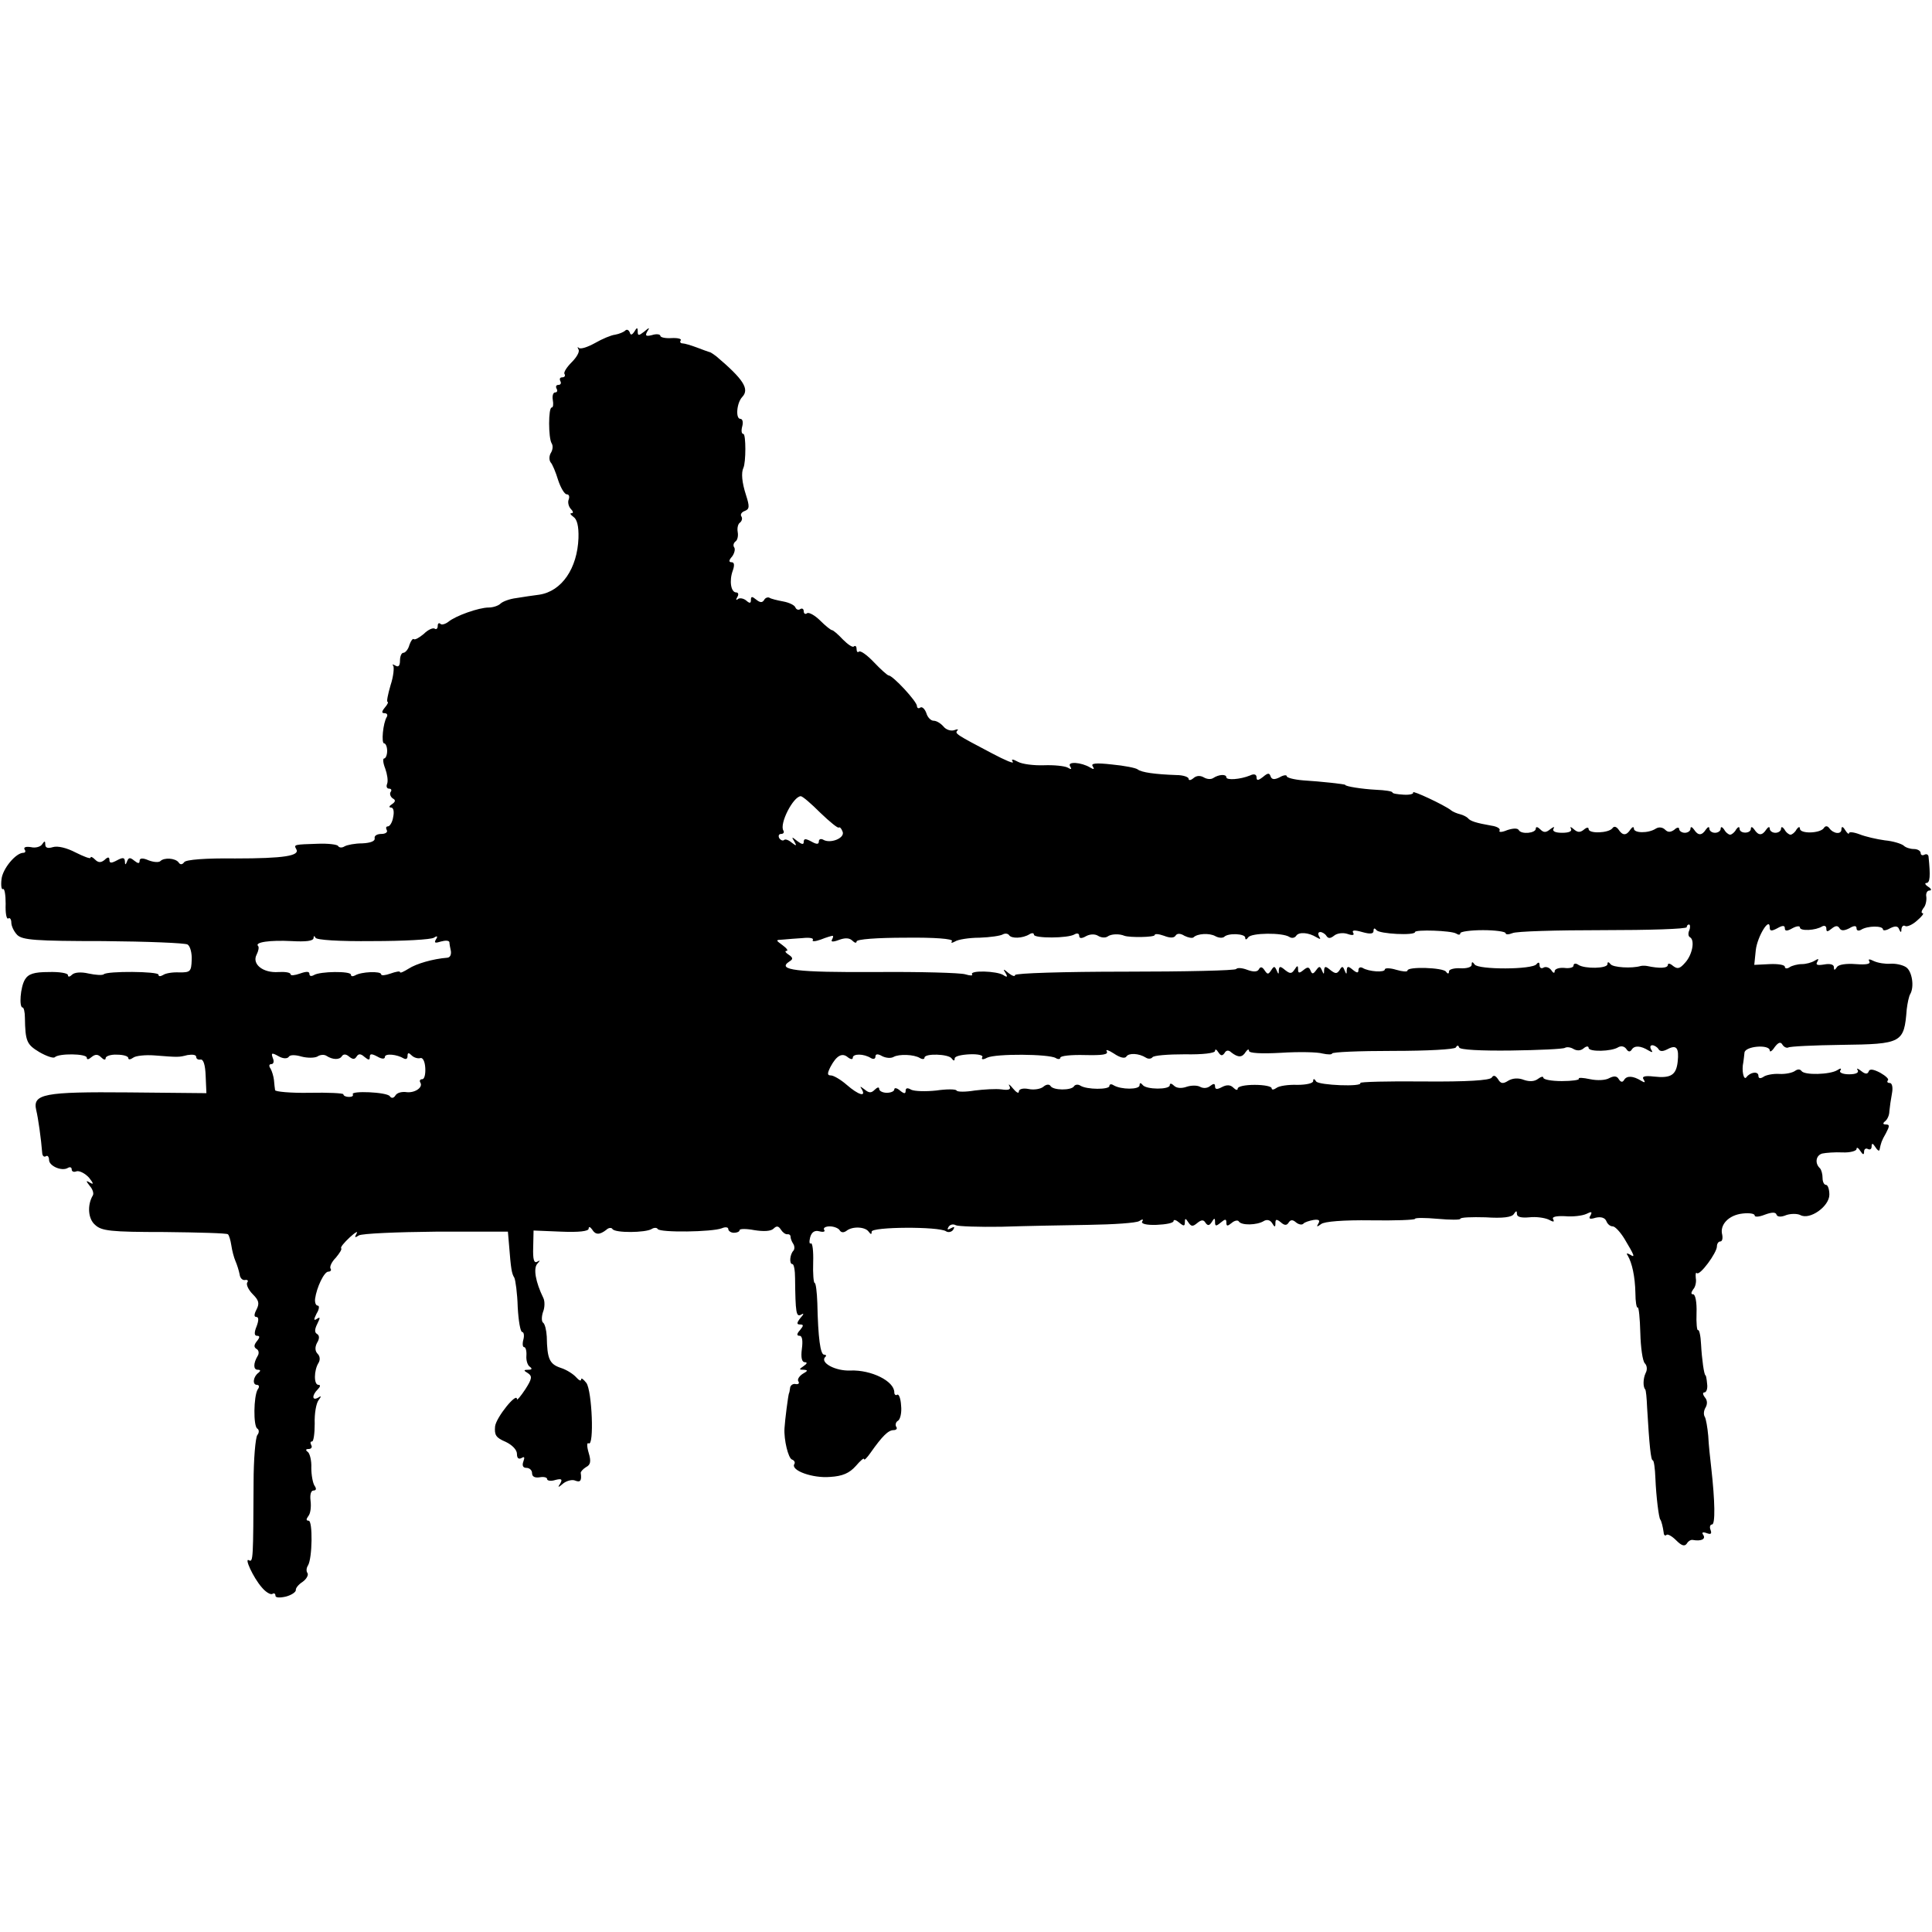
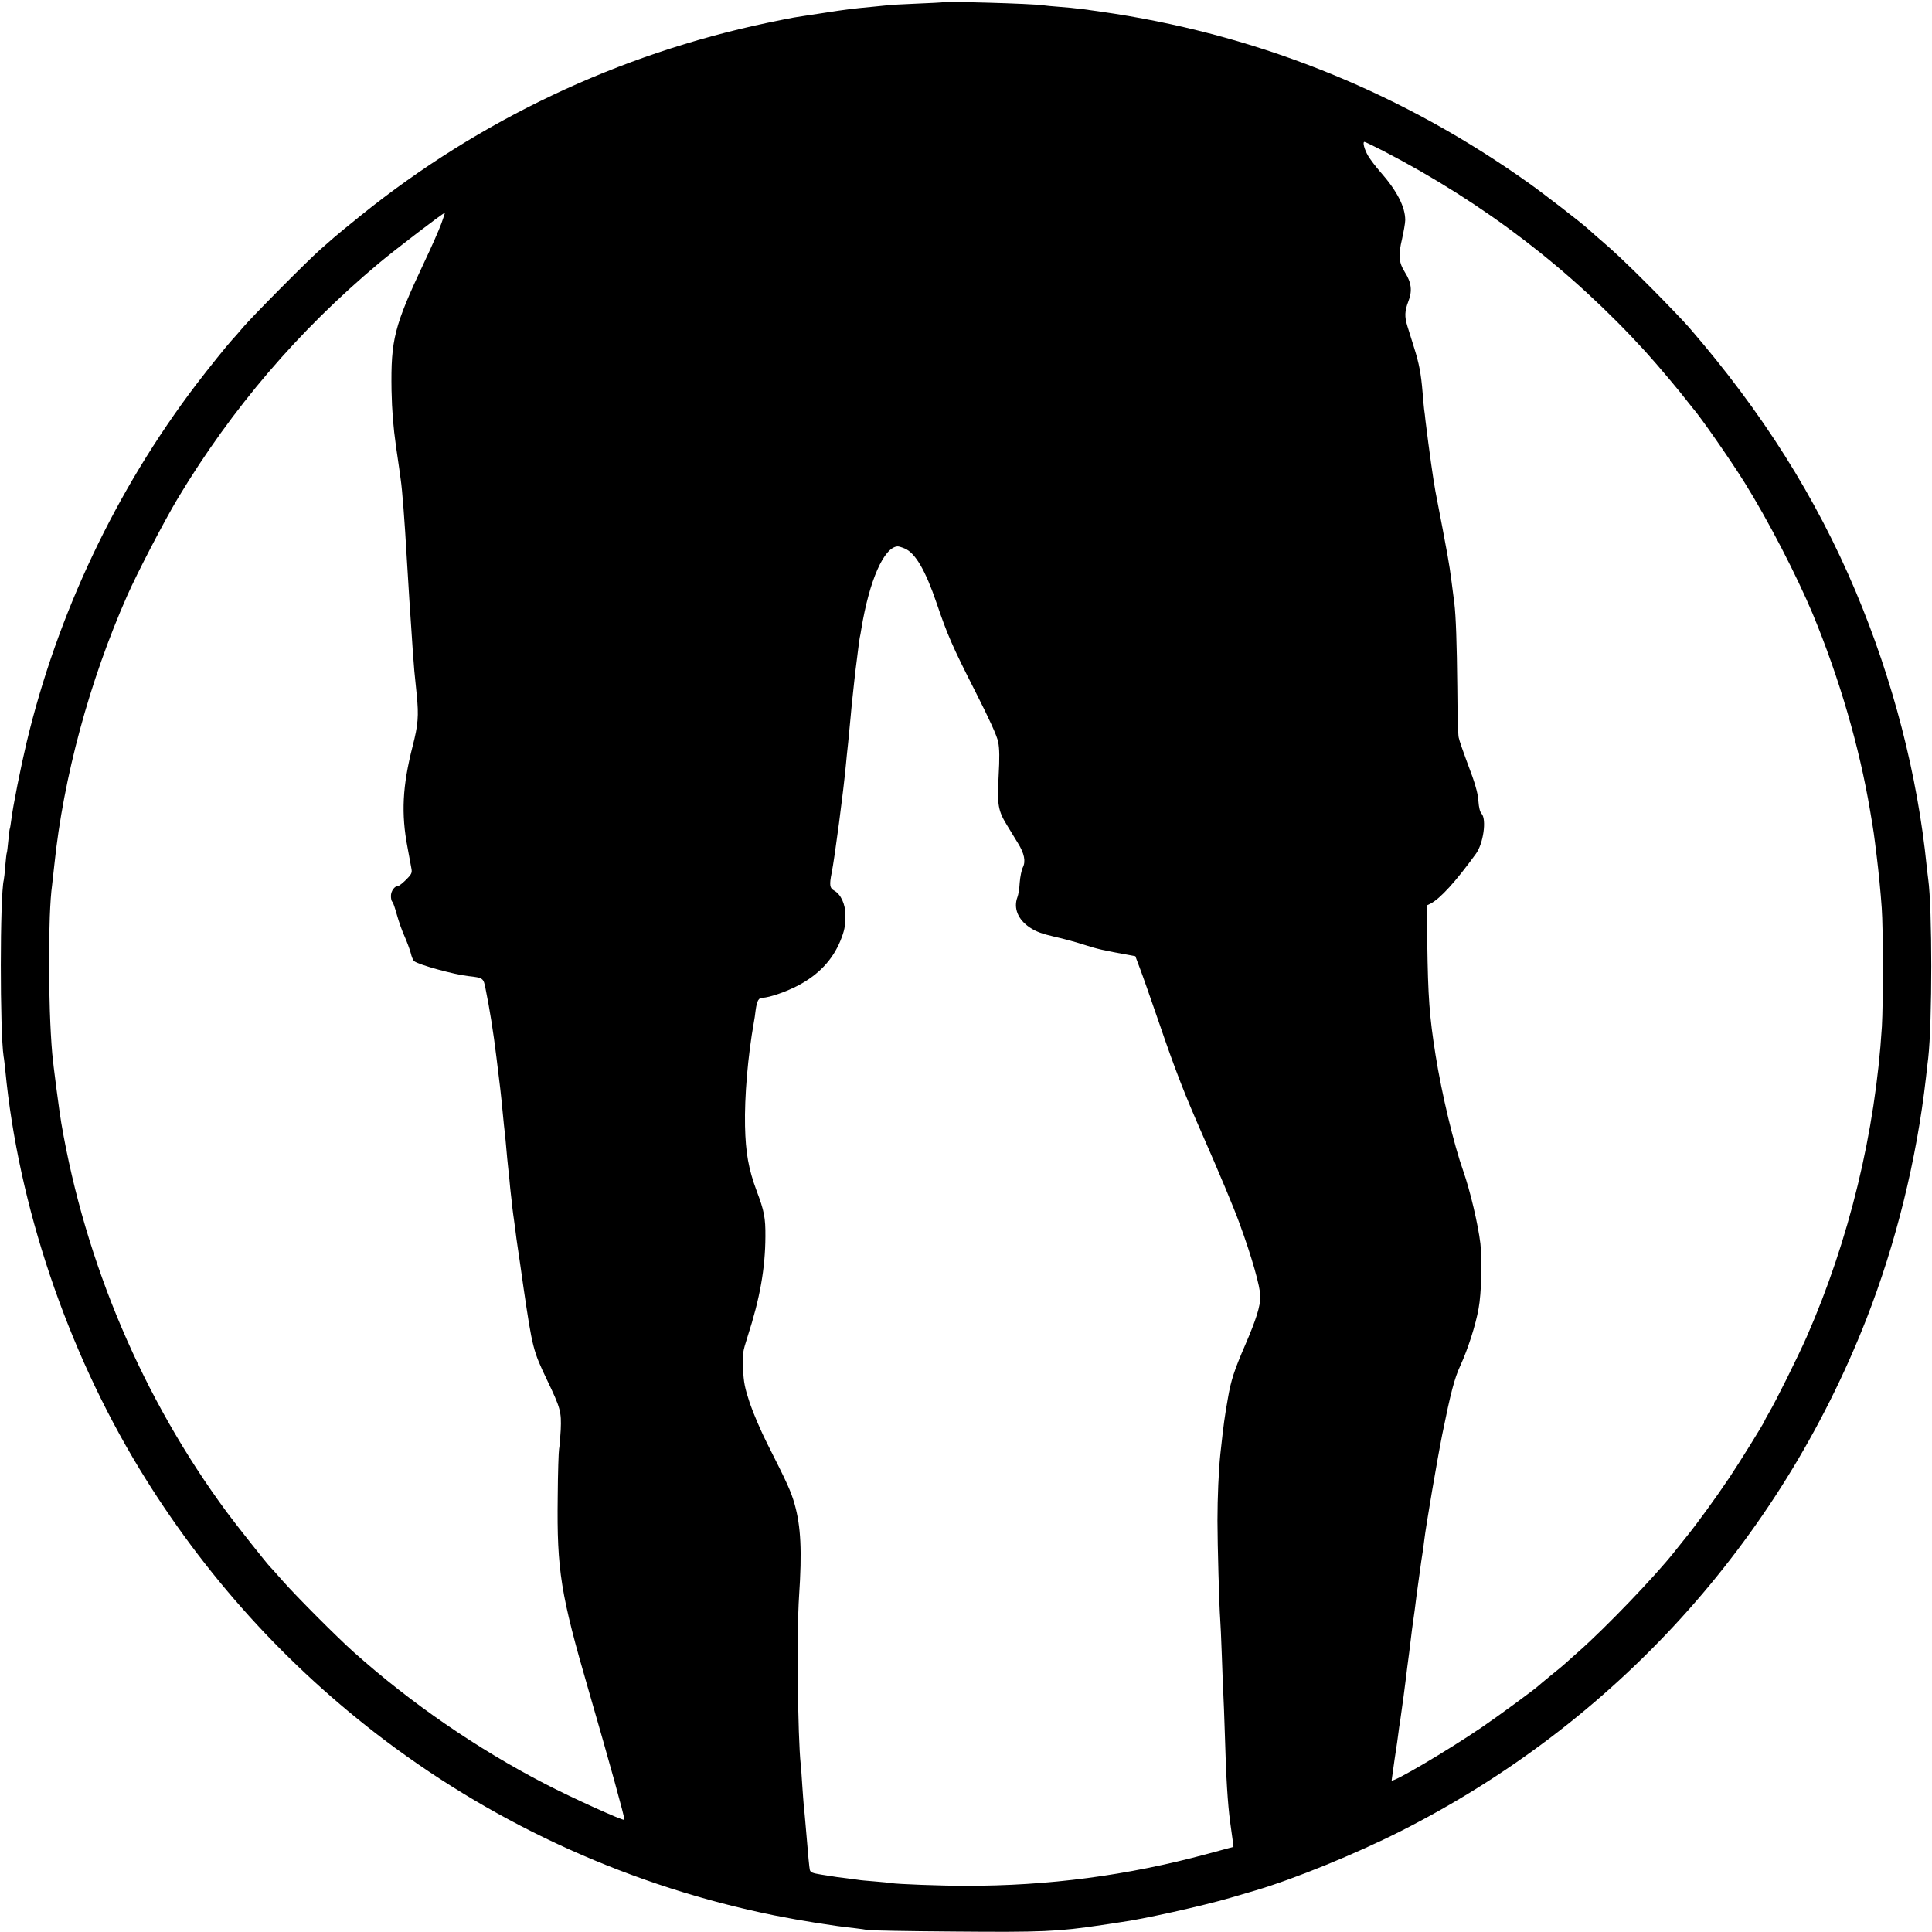
- <svg xmlns="http://www.w3.org/2000/svg" version="1.0" width="512pt" height="512pt" viewBox="0 0 512 512" preserveAspectRatio="xMidYMid meet">
-   <g transform="translate(0,512) scale(0.1,-0.1)" fill="#000000" stroke="none">
-     <path d="M1657 4244 c-4 -4 -16 -9 -27 -11 -10 -1 -34 -11 -53 -22 -20 -11 -38 -17 -43 -13 -4 4 -4 2 -1 -4 4 -6 -5 -21 -18 -34 -13 -13 -22 -27 -19 -31 3 -5 0 -9 -6 -9 -6 0 -8 -4 -5 -10 3 -5 1 -10 -5 -10 -6 0 -8 -4 -5 -10 3 -5 2 -10 -4 -10 -5 0 -8 -9 -6 -20 2 -11 1 -20 -3 -20 -9 0 -9 -81 0 -95 4 -6 3 -17 -2 -25 -5 -8 -5 -19 -1 -25 5 -5 14 -27 20 -47 7 -21 17 -38 23 -38 6 0 8 -6 5 -14 -3 -7 0 -19 6 -25 6 -6 7 -11 2 -11 -6 0 -3 -4 5 -10 9 -6 14 -24 13 -56 -3 -80 -44 -141 -104 -150 -16 -2 -43 -6 -61 -9 -17 -2 -36 -9 -42 -15 -5 -5 -19 -10 -31 -10 -26 0 -88 -22 -107 -38 -8 -6 -18 -9 -21 -5 -4 3 -7 1 -7 -6 0 -7 -4 -10 -8 -7 -5 3 -18 -3 -29 -14 -12 -10 -23 -16 -26 -14 -3 3 -8 -4 -12 -15 -3 -12 -11 -21 -16 -21 -5 0 -9 -9 -9 -21 0 -13 -4 -18 -12 -13 -7 4 -10 4 -6 0 3 -4 1 -28 -7 -52 -7 -24 -11 -44 -8 -44 3 0 0 -7 -7 -15 -9 -11 -9 -15 -1 -15 7 0 9 -5 6 -10 -10 -16 -15 -70 -7 -70 4 0 8 -9 8 -20 0 -11 -4 -20 -8 -20 -4 0 -3 -12 3 -27 5 -14 8 -32 5 -40 -3 -7 -1 -13 5 -13 6 0 8 -4 4 -9 -3 -5 0 -13 6 -17 8 -4 7 -9 -2 -15 -8 -5 -9 -9 -3 -9 7 0 9 -11 6 -25 -2 -14 -9 -25 -14 -25 -5 0 -6 -4 -3 -10 3 -5 -3 -10 -14 -10 -12 0 -20 -5 -18 -12 1 -7 -11 -12 -33 -13 -19 0 -40 -4 -47 -8 -6 -4 -14 -4 -17 1 -2 4 -26 7 -53 6 -63 -2 -65 -2 -58 -14 11 -18 -32 -25 -162 -25 -77 1 -131 -3 -135 -10 -5 -7 -11 -7 -15 0 -9 11 -38 13 -48 3 -4 -4 -18 -3 -31 2 -16 7 -24 6 -24 -1 0 -8 -4 -8 -14 0 -11 9 -15 9 -19 -1 -4 -11 -6 -11 -6 0 -1 10 -6 10 -21 2 -15 -8 -20 -8 -20 1 0 8 -4 9 -13 0 -10 -8 -17 -7 -25 1 -7 7 -12 9 -12 5 0 -4 -18 3 -40 14 -23 12 -47 18 -60 14 -13 -4 -20 -2 -20 7 0 10 -2 10 -8 1 -4 -7 -18 -11 -30 -8 -13 2 -20 0 -17 -6 4 -5 2 -9 -3 -9 -20 0 -55 -42 -58 -70 -2 -17 0 -29 4 -26 4 2 7 -15 7 -39 -1 -24 2 -42 7 -39 4 3 8 -2 8 -11 0 -9 7 -24 16 -33 14 -13 47 -16 228 -16 116 -1 216 -5 223 -9 7 -4 12 -23 11 -41 -1 -31 -4 -33 -32 -33 -18 1 -37 -2 -44 -7 -7 -4 -12 -4 -12 1 0 9 -137 10 -145 1 -4 -3 -21 -2 -40 2 -21 5 -38 3 -44 -3 -6 -6 -11 -7 -11 -1 0 5 -23 9 -51 8 -39 0 -54 -5 -63 -20 -12 -20 -16 -74 -6 -74 3 0 6 -12 6 -27 1 -63 5 -71 38 -91 19 -11 37 -17 41 -14 10 11 85 10 85 -1 0 -6 5 -5 13 2 10 8 17 7 25 -1 7 -7 12 -8 12 -2 0 5 14 10 30 9 17 0 30 -4 30 -9 0 -5 6 -4 13 1 6 5 32 8 57 6 64 -5 63 -5 87 1 13 2 23 1 23 -5 0 -5 5 -8 11 -7 8 2 13 -14 14 -43 l2 -46 -206 2 c-225 2 -255 -4 -245 -47 5 -20 13 -76 16 -115 1 -7 5 -10 10 -7 4 3 8 -2 8 -10 0 -16 34 -31 50 -21 5 3 10 2 10 -4 0 -6 6 -8 13 -5 7 2 22 -5 33 -17 11 -14 13 -19 4 -14 -13 8 -13 6 -2 -8 8 -9 11 -20 8 -25 -15 -25 -13 -62 6 -78 17 -16 40 -19 184 -19 90 -1 166 -3 168 -6 3 -2 7 -16 9 -29 2 -14 7 -33 11 -42 4 -9 9 -25 11 -35 1 -10 8 -17 15 -15 6 1 9 -2 5 -7 -3 -6 4 -20 15 -31 16 -16 18 -24 10 -40 -7 -13 -7 -20 -1 -20 7 0 7 -9 1 -25 -7 -17 -6 -25 1 -25 8 0 8 -4 0 -14 -8 -10 -9 -16 -1 -21 6 -3 7 -12 3 -18 -12 -20 -12 -37 0 -37 8 0 8 -3 2 -8 -14 -10 -17 -32 -4 -32 6 0 7 -6 2 -12 -11 -18 -12 -98 -1 -104 5 -3 5 -11 0 -17 -5 -7 -10 -64 -10 -127 -1 -199 -1 -211 -12 -205 -14 9 11 -46 34 -72 10 -12 23 -20 28 -17 4 3 8 1 8 -5 0 -5 11 -6 28 -2 15 4 26 12 26 17 -1 5 7 15 18 22 10 7 16 18 13 23 -4 5 -3 14 1 20 12 19 13 119 2 119 -7 0 -7 4 -1 12 6 7 8 25 6 41 -2 16 1 27 8 27 7 0 8 5 3 12 -5 7 -9 29 -9 48 1 19 -4 38 -9 42 -7 5 -6 8 2 8 7 0 10 5 7 10 -3 6 -3 10 2 10 4 0 7 21 7 47 -1 27 4 54 10 62 8 11 8 13 -1 7 -16 -9 -17 6 -1 22 7 7 8 12 2 12 -13 0 -12 39 0 58 5 8 4 18 -2 24 -7 7 -8 17 -2 29 7 11 7 20 0 24 -7 4 -6 13 1 27 8 16 8 19 -1 13 -9 -6 -9 -2 -1 14 7 11 8 21 3 21 -5 0 -8 8 -7 18 4 30 24 72 35 72 6 0 9 4 6 8 -3 5 3 18 14 29 10 12 17 23 14 25 -2 3 8 15 23 29 14 13 23 18 18 10 -6 -11 -5 -12 6 -5 8 5 100 9 205 10 l190 0 3 -35 c5 -64 7 -76 14 -87 3 -6 8 -41 9 -78 2 -36 7 -66 12 -66 4 0 6 -9 3 -20 -3 -11 -2 -20 2 -20 4 0 7 -10 6 -23 -1 -12 3 -25 9 -29 7 -5 6 -8 -4 -8 -13 0 -13 -2 -1 -9 12 -8 11 -15 -7 -43 -12 -18 -22 -30 -22 -26 0 20 -55 -48 -58 -72 -2 -23 2 -30 28 -41 17 -8 30 -21 30 -32 0 -11 4 -15 12 -11 8 5 9 2 5 -9 -4 -11 -1 -17 8 -17 8 0 15 -6 15 -14 0 -9 7 -13 20 -11 11 2 20 0 20 -5 0 -4 10 -6 22 -2 16 4 19 2 13 -9 -8 -12 -6 -12 8 0 9 7 24 11 32 7 13 -5 17 0 14 21 0 3 6 10 14 15 12 6 14 15 7 38 -5 17 -5 28 0 25 15 -9 9 139 -6 160 -8 10 -14 15 -14 9 0 -5 -6 -2 -13 6 -7 8 -25 20 -41 25 -30 10 -36 24 -37 83 -1 17 -5 34 -10 37 -4 3 -4 16 0 28 5 12 5 29 1 37 -21 43 -27 79 -16 91 8 9 8 10 -1 5 -8 -4 -11 7 -10 38 l1 45 73 -3 c47 -2 73 1 73 8 0 6 4 5 9 -2 9 -15 20 -15 38 -1 6 6 14 6 16 2 7 -11 88 -10 104 0 6 4 14 4 16 0 6 -10 145 -8 170 2 9 4 17 3 17 -2 0 -5 7 -10 15 -10 8 0 15 3 15 7 0 4 18 4 39 0 25 -4 44 -3 51 4 8 8 13 7 19 -2 5 -8 12 -13 17 -13 5 1 9 -2 9 -6 0 -5 3 -13 7 -19 4 -6 4 -14 1 -18 -10 -10 -12 -36 -3 -36 4 0 7 -17 7 -37 1 -93 3 -104 16 -97 8 5 8 2 -2 -9 -10 -13 -10 -17 -1 -17 10 0 10 -3 0 -15 -9 -10 -9 -15 -1 -15 7 0 9 -13 6 -35 -3 -23 0 -35 8 -35 7 0 6 -4 -3 -10 -13 -9 -13 -10 0 -10 12 -1 11 -3 -3 -11 -9 -6 -15 -15 -11 -20 3 -5 0 -8 -7 -7 -7 2 -14 -3 -15 -9 -1 -7 -2 -14 -3 -15 -2 -3 -11 -73 -12 -93 -2 -30 10 -80 20 -83 6 -2 9 -8 6 -12 -10 -17 49 -38 95 -34 33 2 51 10 68 29 12 14 22 23 22 18 0 -4 8 4 17 17 31 44 47 60 61 60 7 0 11 4 7 9 -3 5 -1 13 5 16 6 4 10 22 8 40 -1 19 -6 31 -10 29 -4 -3 -8 0 -8 6 0 30 -61 60 -116 58 -40 -2 -82 21 -67 36 4 3 2 6 -3 6 -10 0 -16 44 -18 137 -1 29 -4 53 -7 53 -3 0 -5 25 -4 55 1 30 -2 52 -6 50 -4 -3 -5 4 -2 16 4 14 12 19 24 16 11 -3 17 -1 13 4 -3 5 4 9 15 9 11 0 23 -5 26 -10 4 -7 11 -7 18 -2 16 13 50 11 59 -2 6 -8 8 -8 8 0 0 13 178 14 197 1 6 -4 15 -2 19 4 5 8 3 9 -6 4 -9 -5 -11 -4 -6 4 4 6 12 8 19 4 6 -3 61 -5 121 -4 61 2 165 4 231 5 66 1 126 5 134 10 9 6 12 5 8 -1 -4 -6 11 -10 38 -9 25 1 45 5 45 10 0 5 7 3 15 -4 12 -10 15 -10 15 1 0 11 2 11 9 0 8 -12 12 -12 24 -2 11 9 17 9 22 0 6 -8 10 -7 16 2 7 12 9 12 9 0 0 -11 3 -11 15 -1 12 10 15 10 15 0 0 -10 3 -10 14 -1 8 7 17 8 19 4 7 -11 48 -10 66 1 8 5 17 3 22 -5 7 -12 9 -12 9 0 0 10 3 11 14 2 10 -9 16 -9 21 -1 5 8 11 8 19 1 7 -6 16 -8 20 -4 3 4 16 8 27 10 14 2 18 -1 13 -9 -6 -10 -4 -10 7 -2 8 7 60 11 132 10 64 -1 117 1 117 4 0 3 27 3 60 0 33 -3 60 -3 60 0 0 4 30 5 67 4 45 -3 70 0 75 9 6 9 8 9 8 0 0 -8 11 -11 33 -9 17 2 40 -1 51 -6 13 -7 16 -7 12 1 -4 6 7 9 31 8 21 -2 46 1 57 6 14 7 16 6 11 -4 -6 -9 -2 -11 14 -6 14 3 24 0 28 -9 3 -8 10 -14 17 -14 6 0 20 -15 31 -33 27 -45 29 -51 15 -42 -9 5 -11 4 -6 -3 11 -19 19 -54 20 -99 0 -22 3 -40 6 -38 3 2 6 -29 7 -67 1 -39 6 -75 12 -81 6 -6 7 -17 2 -26 -7 -15 -7 -37 -1 -43 2 -2 4 -23 5 -48 6 -102 10 -140 15 -140 3 0 6 -21 7 -48 2 -48 9 -105 13 -109 3 -4 7 -20 9 -35 0 -6 4 -9 7 -6 3 4 15 -3 26 -14 14 -14 22 -17 28 -9 4 7 11 11 16 10 22 -4 35 2 28 13 -5 7 -2 9 9 5 11 -4 14 -2 10 9 -3 7 -1 14 4 14 9 0 8 61 -2 150 -3 25 -7 63 -8 85 -2 22 -6 45 -9 50 -4 6 -3 17 2 25 5 9 5 19 -2 27 -6 8 -6 13 -1 13 5 0 9 10 7 23 -1 12 -3 22 -4 22 -4 0 -10 44 -12 82 -1 23 -5 40 -8 38 -3 -2 -5 19 -4 46 1 27 -3 49 -9 49 -6 0 -6 4 0 13 6 6 9 20 7 30 -1 11 0 16 3 13 8 -7 53 54 53 71 0 7 4 13 9 13 5 0 7 8 5 18 -7 26 17 52 54 56 17 2 32 0 32 -5 0 -5 12 -4 27 2 19 7 29 7 31 0 2 -6 12 -7 26 -1 12 4 29 4 37 0 25 -14 77 23 77 54 0 14 -4 26 -9 26 -5 0 -9 8 -9 18 0 10 -3 22 -7 26 -14 13 -11 34 6 39 9 2 34 4 54 3 20 -1 37 4 37 9 0 6 5 3 10 -5 7 -11 10 -11 10 -2 0 7 5 10 10 7 6 -3 10 0 10 7 0 9 3 9 10 -2 5 -8 10 -12 11 -7 4 19 5 23 17 44 10 19 10 23 0 23 -8 0 -9 3 -3 8 6 4 12 16 12 27 1 11 4 32 7 48 3 16 0 27 -6 27 -6 0 -8 3 -5 7 4 3 -6 12 -20 20 -19 10 -29 11 -31 3 -3 -7 -9 -7 -20 2 -9 7 -13 8 -9 2 4 -7 -5 -11 -23 -11 -17 0 -27 5 -23 10 4 6 1 7 -8 1 -19 -12 -88 -14 -95 -2 -4 5 -10 5 -17 0 -7 -5 -25 -9 -42 -8 -16 1 -36 -3 -42 -8 -8 -5 -13 -4 -13 3 0 13 -22 10 -32 -4 -7 -9 -13 18 -8 40 1 5 2 17 3 25 1 18 67 23 67 6 0 -5 6 -2 13 9 10 13 16 15 21 6 4 -6 11 -9 15 -7 4 3 68 6 141 7 161 2 166 5 173 94 2 17 6 35 9 40 12 20 5 62 -11 72 -9 6 -28 10 -41 9 -14 -1 -33 2 -44 7 -12 6 -16 6 -12 -1 4 -7 -9 -9 -36 -7 -25 2 -46 -1 -50 -8 -6 -9 -8 -9 -8 0 0 7 -10 10 -26 7 -18 -3 -23 -1 -18 7 5 9 3 9 -7 3 -8 -5 -23 -9 -34 -9 -11 0 -26 -4 -32 -8 -7 -5 -13 -4 -13 1 0 5 -18 8 -40 7 l-41 -2 4 39 c4 36 37 90 37 60 0 -10 5 -10 20 -2 14 8 20 8 20 0 0 -8 6 -8 20 0 11 6 20 7 20 2 0 -10 42 -8 59 3 6 3 11 1 11 -6 0 -9 3 -9 14 0 10 8 16 9 21 1 4 -7 12 -7 26 0 13 8 19 7 19 0 0 -6 5 -8 12 -4 17 11 58 11 58 1 0 -4 9 -3 19 3 14 7 21 6 24 -3 4 -9 6 -9 6 1 1 7 5 11 10 8 4 -3 19 3 31 14 13 11 20 20 15 20 -4 0 -3 6 2 13 6 6 9 20 8 30 -2 9 2 17 8 17 7 0 5 5 -3 10 -8 5 -10 10 -5 10 10 0 11 19 6 68 0 7 -5 10 -11 7 -5 -3 -10 -1 -10 4 0 6 -8 11 -18 11 -10 0 -22 4 -27 9 -6 5 -28 12 -50 14 -22 3 -52 10 -67 16 -16 6 -28 7 -28 3 0 -4 -5 0 -10 8 -6 10 -10 11 -10 2 0 -14 -21 -12 -32 3 -5 7 -11 7 -15 0 -11 -14 -63 -15 -63 -1 0 6 -4 5 -9 -2 -4 -8 -12 -14 -16 -14 -4 0 -12 6 -16 14 -5 7 -9 8 -9 2 0 -6 -7 -11 -15 -11 -8 0 -15 5 -15 11 0 6 -4 5 -9 -2 -11 -17 -21 -17 -32 0 -5 7 -9 8 -9 2 0 -14 -30 -14 -30 0 0 6 -4 5 -9 -2 -4 -8 -12 -14 -16 -14 -4 0 -12 6 -16 14 -5 7 -9 8 -9 2 0 -6 -7 -11 -15 -11 -8 0 -15 5 -15 11 0 6 -4 5 -9 -2 -11 -17 -21 -17 -32 0 -5 7 -9 8 -9 2 0 -6 -7 -11 -15 -11 -8 0 -15 5 -15 10 0 5 -6 5 -13 -2 -10 -7 -17 -7 -24 0 -7 7 -17 8 -25 3 -20 -13 -58 -12 -58 0 0 6 -4 5 -9 -2 -11 -17 -21 -17 -32 0 -6 8 -12 9 -16 3 -10 -13 -63 -15 -63 -2 0 5 -5 5 -13 -2 -10 -8 -17 -7 -27 2 -7 6 -10 7 -7 1 4 -7 -5 -11 -23 -11 -18 0 -27 4 -23 11 4 6 0 5 -8 -1 -12 -10 -18 -10 -27 -1 -7 7 -12 8 -12 2 0 -12 -38 -16 -45 -4 -3 6 -16 5 -31 0 -14 -6 -23 -6 -20 -1 3 5 -7 11 -22 13 -40 7 -56 12 -62 20 -3 3 -12 8 -20 10 -8 2 -19 6 -25 11 -18 14 -104 54 -100 47 2 -4 -9 -7 -25 -6 -17 1 -30 3 -30 6 0 3 -19 6 -43 7 -38 2 -82 9 -82 13 0 2 -64 9 -112 12 -24 2 -43 7 -43 11 0 4 -9 3 -19 -3 -14 -7 -21 -6 -24 3 -3 9 -7 9 -20 -2 -13 -10 -17 -10 -17 -1 0 8 -7 10 -17 5 -27 -11 -63 -13 -63 -5 0 9 -20 8 -35 -2 -6 -4 -17 -3 -25 2 -9 5 -19 5 -27 -2 -7 -6 -13 -7 -13 -2 0 5 -15 10 -32 10 -57 2 -93 7 -103 15 -5 4 -36 10 -68 13 -44 5 -57 3 -51 -5 5 -8 3 -9 -7 -3 -23 14 -62 17 -53 3 5 -8 3 -9 -7 -3 -8 4 -36 7 -62 6 -27 -1 -58 3 -69 9 -15 8 -19 8 -14 0 4 -6 -20 4 -54 22 -97 51 -100 53 -93 61 4 4 0 4 -8 1 -9 -3 -22 1 -29 10 -7 8 -18 15 -26 15 -7 0 -16 9 -19 20 -4 11 -11 18 -16 15 -5 -4 -9 -1 -9 4 0 12 -64 81 -75 81 -3 0 -21 16 -39 35 -18 19 -36 32 -40 28 -3 -3 -6 0 -6 7 0 7 -3 10 -7 7 -3 -4 -16 5 -29 18 -13 14 -26 25 -29 25 -3 0 -17 11 -31 25 -14 14 -30 23 -35 20 -5 -4 -9 -1 -9 5 0 6 -4 9 -9 6 -5 -4 -11 -1 -13 4 -2 6 -16 13 -32 16 -16 3 -33 7 -37 10 -4 2 -11 0 -14 -6 -5 -8 -11 -7 -21 1 -11 9 -14 9 -14 -1 0 -9 -3 -10 -13 -1 -8 6 -18 7 -22 3 -5 -4 -5 -1 -1 6 4 6 3 12 -3 12 -14 0 -19 31 -9 58 5 14 4 22 -3 22 -8 0 -8 5 1 15 6 8 9 19 6 24 -4 5 -2 12 3 16 5 3 8 14 6 25 -2 11 1 22 6 25 5 4 7 11 4 16 -4 5 0 12 9 15 12 5 13 11 3 42 -11 34 -13 59 -7 72 7 14 7 90 0 90 -5 0 -6 9 -3 20 3 11 1 20 -5 20 -13 0 -10 42 5 58 20 21 3 47 -69 108 -7 5 -15 11 -18 11 -3 1 -18 6 -33 12 -16 6 -33 11 -38 11 -6 0 -8 4 -5 8 3 4 -8 7 -25 6 -16 -1 -29 2 -29 6 0 4 -10 6 -22 2 -16 -4 -19 -2 -13 9 8 12 6 12 -8 0 -14 -11 -17 -11 -17 0 0 12 -2 12 -9 0 -6 -9 -10 -10 -12 -2 -3 7 -8 9 -12 5z m517 -1278 c25 -24 47 -42 49 -39 3 2 7 -3 10 -11 7 -17 -33 -33 -52 -21 -6 3 -11 1 -11 -5 0 -8 -6 -8 -20 0 -15 8 -20 8 -20 -1 0 -8 -5 -7 -17 2 -15 12 -16 12 -8 -1 7 -12 6 -13 -7 -3 -8 7 -17 10 -20 7 -3 -3 -9 -1 -13 5 -3 6 -1 11 5 11 6 0 9 4 6 9 -11 18 26 90 46 91 5 0 28 -20 52 -44z m2303 -311 c-4 -8 -3 -17 2 -19 13 -8 6 -46 -13 -67 -14 -16 -20 -18 -32 -9 -8 7 -14 8 -14 3 0 -9 -22 -10 -55 -3 -5 1 -13 1 -17 0 -23 -7 -74 -4 -80 5 -5 6 -8 7 -8 0 0 -12 -60 -13 -77 -2 -7 5 -13 4 -13 -2 0 -5 -11 -8 -25 -6 -14 1 -25 -3 -25 -9 0 -6 -4 -5 -9 3 -5 7 -14 10 -20 7 -6 -4 -11 -1 -11 6 0 8 -3 9 -8 3 -10 -15 -155 -15 -164 -1 -6 8 -8 8 -8 -1 0 -6 -13 -10 -30 -9 -16 1 -30 -3 -30 -8 0 -7 -3 -8 -8 -1 -8 11 -102 14 -102 3 0 -4 -13 -3 -30 2 -16 5 -30 5 -30 1 0 -9 -43 -6 -59 4 -6 3 -11 1 -11 -6 0 -8 -4 -8 -15 1 -12 10 -15 10 -16 -1 0 -12 -1 -12 -6 0 -4 11 -7 11 -13 0 -7 -10 -11 -10 -24 0 -13 11 -16 11 -17 0 0 -12 -1 -12 -6 0 -5 11 -7 11 -15 0 -8 -11 -11 -11 -15 -1 -4 10 -8 10 -19 1 -11 -9 -14 -8 -14 2 0 11 -2 11 -9 0 -8 -12 -12 -12 -25 -2 -13 11 -16 11 -17 0 0 -12 -1 -12 -6 0 -5 11 -7 11 -14 0 -8 -12 -10 -12 -18 0 -6 9 -11 10 -15 2 -4 -7 -15 -7 -31 -1 -13 5 -26 6 -29 2 -2 -4 -135 -7 -295 -7 -160 0 -291 -4 -291 -9 0 -5 -8 -2 -17 5 -14 12 -16 12 -8 0 6 -10 4 -12 -6 -5 -18 11 -89 13 -83 2 3 -4 -5 -4 -18 0 -13 4 -120 7 -238 6 -208 -1 -263 5 -228 28 10 6 10 10 -2 18 -8 5 -11 10 -6 10 6 0 1 7 -10 15 -19 14 -19 14 1 15 11 1 35 3 52 4 18 2 30 0 27 -5 -3 -5 7 -4 21 1 15 6 29 10 31 10 3 0 2 -4 -1 -10 -4 -6 2 -7 18 -1 16 6 28 6 36 -2 6 -6 11 -7 11 -2 0 6 55 10 129 10 79 1 127 -3 124 -9 -4 -5 -1 -6 8 -1 7 5 37 10 65 10 28 1 56 5 62 9 6 3 13 2 16 -2 6 -10 36 -9 54 2 6 4 12 4 12 -1 0 -10 91 -10 108 1 7 4 12 2 12 -4 0 -7 6 -8 18 -1 11 6 24 6 32 1 8 -5 19 -6 25 -2 9 7 31 8 45 2 15 -5 80 -4 80 2 0 4 11 3 25 -2 15 -6 26 -6 30 0 4 7 13 7 24 0 10 -5 21 -7 24 -4 10 10 42 12 58 3 9 -5 19 -5 23 -2 10 11 56 9 56 -2 0 -6 3 -6 8 1 8 12 91 13 109 1 6 -4 14 -3 18 3 7 11 33 9 54 -4 10 -6 12 -5 7 2 -4 7 -3 12 3 12 5 0 13 -5 16 -10 5 -8 11 -7 20 0 8 7 24 9 36 5 14 -5 19 -3 15 3 -4 7 3 8 24 2 21 -6 30 -5 30 3 0 8 3 8 8 2 7 -10 102 -15 102 -5 0 7 96 4 109 -4 6 -4 11 -4 11 1 0 4 27 8 60 8 33 0 60 -4 60 -8 0 -4 8 -4 18 0 9 5 117 8 239 8 123 0 223 3 223 8 0 4 3 7 6 7 3 0 4 -7 1 -15z m-3489 -29 c82 0 154 4 162 9 9 6 11 4 5 -5 -5 -9 -2 -10 14 -5 11 3 21 3 22 -2 0 -4 2 -15 4 -24 1 -9 -2 -16 -9 -17 -39 -3 -83 -16 -103 -29 -13 -8 -23 -13 -23 -9 0 3 -11 1 -25 -4 -14 -5 -25 -6 -25 -2 0 9 -53 7 -69 -3 -6 -3 -11 -3 -11 2 0 10 -82 9 -98 -1 -7 -4 -12 -3 -12 3 0 7 -8 7 -25 1 -14 -5 -25 -6 -25 -2 0 5 -15 7 -32 6 -41 -3 -71 21 -58 46 5 10 7 20 4 23 -10 10 31 16 89 13 37 -2 57 0 58 8 0 6 2 7 5 1 2 -6 62 -10 152 -9z m3016 -290 c74 1 138 4 143 7 5 3 15 2 23 -3 9 -5 19 -5 27 2 7 6 13 6 13 1 0 -11 61 -10 79 2 8 4 16 2 21 -5 5 -8 10 -8 14 -2 7 12 24 11 45 -2 10 -6 12 -5 7 2 -4 7 -3 12 3 12 5 0 13 -5 16 -10 4 -7 12 -7 25 0 23 12 30 3 26 -34 -4 -35 -18 -44 -63 -39 -25 3 -33 0 -27 -8 5 -8 3 -9 -7 -3 -21 13 -38 14 -45 2 -4 -7 -9 -6 -14 2 -5 9 -13 9 -25 3 -10 -6 -32 -7 -51 -3 -19 4 -32 5 -30 1 2 -3 -18 -6 -45 -6 -27 0 -49 4 -49 9 0 4 -6 3 -14 -3 -9 -7 -22 -8 -37 -3 -15 6 -30 5 -42 -2 -14 -9 -20 -8 -27 4 -7 10 -12 12 -17 4 -6 -7 -64 -11 -180 -10 -94 1 -170 -1 -168 -4 7 -11 -110 -6 -117 4 -5 8 -8 8 -8 1 0 -6 -19 -10 -42 -10 -24 1 -49 -3 -55 -8 -7 -5 -13 -6 -13 -1 0 5 -20 9 -45 9 -25 0 -45 -4 -45 -10 0 -5 -5 -4 -12 3 -7 7 -17 8 -30 1 -13 -7 -18 -6 -18 2 0 8 -4 8 -13 1 -7 -6 -18 -7 -27 -2 -7 4 -23 4 -35 0 -14 -5 -27 -4 -34 3 -6 6 -11 7 -11 1 0 -12 -63 -12 -72 1 -5 6 -8 6 -8 -1 0 -12 -49 -12 -69 0 -6 4 -11 3 -11 -2 0 -10 -60 -10 -77 1 -6 4 -14 3 -17 -2 -7 -11 -55 -11 -62 1 -3 5 -11 5 -19 -2 -7 -6 -25 -9 -39 -6 -15 3 -26 0 -26 -7 0 -6 -7 -2 -16 9 -8 10 -13 13 -9 6 5 -9 -1 -12 -21 -9 -15 2 -47 0 -71 -3 -24 -4 -46 -4 -48 0 -2 4 -27 4 -54 0 -28 -3 -57 -2 -66 2 -10 6 -15 5 -15 -3 0 -8 -4 -8 -15 1 -8 7 -15 8 -15 3 0 -5 -9 -9 -20 -9 -11 0 -20 5 -20 10 0 6 -5 5 -12 -2 -9 -9 -15 -9 -27 1 -12 9 -13 9 -7 0 12 -21 -9 -15 -40 12 -16 14 -35 25 -42 25 -10 0 -10 5 -1 23 16 30 31 38 46 25 8 -6 13 -6 13 -1 0 11 29 11 48 -1 7 -4 12 -2 12 4 0 7 6 8 18 1 10 -5 23 -6 30 -2 14 8 54 7 70 -3 7 -4 12 -3 12 1 0 12 64 10 72 -2 5 -7 8 -7 8 0 0 6 18 10 40 11 23 1 37 -3 33 -8 -3 -6 2 -7 13 -1 23 11 164 10 182 -1 6 -4 12 -3 12 1 0 5 29 8 65 7 46 -1 63 1 58 10 -4 6 5 3 19 -6 16 -11 29 -14 33 -8 6 10 33 9 52 -3 6 -4 14 -3 17 1 3 5 41 8 86 8 47 -1 80 3 80 9 0 6 4 4 9 -4 6 -9 10 -10 16 -2 4 8 11 9 18 2 18 -14 29 -14 38 1 5 7 9 9 9 3 0 -6 32 -8 85 -5 47 3 97 2 110 -2 14 -3 25 -3 25 0 0 4 72 7 161 7 93 0 163 4 167 9 4 7 7 6 9 0 2 -6 57 -9 137 -8z m-3239 -17 c3 6 17 6 34 1 15 -4 34 -4 42 0 7 5 18 6 24 2 17 -11 35 -11 41 -1 4 6 11 6 19 -1 10 -8 15 -8 20 0 5 8 11 8 21 -1 11 -9 14 -9 14 0 0 9 5 9 20 1 12 -7 20 -7 20 -1 0 10 32 7 50 -4 6 -3 10 -1 10 6 0 10 3 10 11 2 6 -6 17 -9 23 -7 6 2 12 -8 13 -26 1 -16 -2 -30 -8 -30 -6 0 -8 -4 -5 -9 8 -13 -16 -29 -39 -25 -11 1 -23 -2 -27 -9 -5 -8 -11 -8 -15 -2 -8 11 -104 15 -98 5 2 -4 -2 -7 -10 -7 -8 0 -15 3 -15 7 0 3 -40 5 -90 4 -49 -1 -91 3 -91 7 -1 5 -2 17 -3 27 -1 9 -5 23 -9 30 -5 7 -4 12 2 12 6 0 8 7 4 16 -5 14 -3 15 15 5 12 -7 23 -7 27 -2z" />
+ <svg xmlns="http://www.w3.org/2000/svg" version="1.0" width="1280pt" height="1280pt" viewBox="0 0 1280 1280" preserveAspectRatio="xMidYMid meet">
+   <g transform="translate(0,1280) scale(0.1,-0.1)" fill="#000000" stroke="none">
+     <path d="M6237 12784 c-1 -1 -74 -4 -162 -8 -88 -4 -176 -8 -195 -11 -19 -2 -64 -6 -100 -10 -140 -13 -170 -17 -325 -41 -88 -13 -176 -27 -195 -30 -19 -3 -98 -19 -175 -35 -988 -208 -1907 -643 -2690 -1273 -82 -66 -165 -134 -184 -151 -19 -16 -59 -52 -90 -79 -86 -76 -450 -443 -511 -515 -30 -36 -62 -72 -70 -80 -36 -39 -154 -186 -242 -301 -530 -698 -918 -1516 -1122 -2370 -38 -160 -91 -425 -101 -510 -4 -30 -8 -57 -10 -60 -2 -3 -6 -39 -10 -80 -4 -41 -8 -77 -10 -80 -2 -3 -6 -41 -10 -85 -3 -44 -8 -87 -10 -95 -26 -105 -26 -1007 -1 -1170 3 -14 7 -54 11 -90 86 -895 407 -1848 888 -2640 427 -702 973 -1306 1627 -1800 760 -573 1642 -970 2580 -1160 181 -36 393 -70 535 -85 33 -4 71 -9 85 -12 14 -3 270 -8 570 -10 583 -5 685 -1 980 43 58 9 114 17 125 19 139 18 544 108 725 161 47 14 122 36 167 49 260 77 662 241 963 393 1415 715 2505 1913 3085 3392 196 502 333 1055 395 1600 6 52 12 111 15 130 27 238 27 993 0 1185 -2 17 -7 55 -10 85 -61 606 -223 1233 -470 1820 -264 627 -619 1189 -1104 1750 -31 36 -143 153 -249 260 -167 168 -250 246 -372 350 -14 12 -38 34 -55 49 -46 41 -289 229 -385 297 -825 588 -1751 967 -2745 1123 -163 25 -267 39 -370 46 -44 3 -91 8 -105 10 -67 11 -662 28 -673 19z m2930 -985 c668 -347 1237 -783 1735 -1329 84 -93 228 -264 278 -330 14 -18 30 -38 35 -44 46 -51 247 -339 342 -491 158 -253 347 -619 454 -875 176 -426 307 -874 379 -1301 26 -154 24 -142 44 -304 12 -97 26 -238 33 -340 10 -139 10 -632 1 -787 -43 -697 -217 -1415 -499 -2057 -59 -133 -202 -421 -248 -499 -17 -29 -31 -55 -31 -57 0 -8 -162 -269 -230 -371 -91 -136 -216 -308 -289 -398 -31 -38 -67 -83 -80 -100 -125 -158 -450 -497 -631 -657 -52 -46 -97 -86 -100 -89 -3 -3 -41 -35 -85 -70 -44 -36 -82 -68 -85 -71 -14 -15 -260 -196 -370 -271 -229 -156 -600 -375 -600 -353 0 2 9 66 20 142 12 76 23 154 25 173 2 19 7 53 11 75 3 22 7 51 9 65 5 30 23 168 30 225 2 22 12 96 21 165 8 69 17 139 19 155 2 17 6 46 9 65 3 19 13 91 21 160 9 69 23 170 31 225 9 55 18 118 20 140 11 95 86 535 119 700 56 277 81 373 120 457 51 111 101 268 121 378 19 102 24 318 12 431 -15 126 -68 351 -113 479 -62 174 -143 512 -184 770 -41 259 -50 382 -55 743 l-4 248 27 13 c64 34 164 143 299 329 50 68 72 228 38 266 -11 12 -18 41 -21 82 -2 41 -17 100 -40 164 -70 189 -84 230 -91 260 -4 17 -8 167 -9 335 -3 286 -9 470 -20 557 -11 89 -26 200 -30 226 -3 15 -9 55 -15 90 -9 54 -50 267 -80 422 -13 69 -41 265 -66 470 -2 22 -6 56 -9 75 -2 19 -7 69 -10 110 -10 122 -23 192 -56 296 -17 55 -37 119 -45 144 -19 62 -18 99 7 164 27 69 20 124 -23 192 -41 65 -45 112 -19 221 11 50 21 106 21 125 0 87 -54 193 -164 318 -31 35 -67 83 -81 106 -26 44 -39 94 -25 94 5 0 62 -28 127 -61z m-6243 -480 c-14 -39 -65 -155 -114 -258 -199 -423 -221 -510 -216 -846 3 -139 11 -240 30 -375 15 -102 29 -200 31 -218 10 -67 26 -273 40 -519 12 -200 24 -389 30 -468 2 -33 7 -100 10 -150 4 -49 8 -108 10 -130 2 -22 9 -93 16 -159 14 -139 9 -199 -27 -339 -68 -265 -77 -448 -34 -672 11 -60 23 -124 26 -141 5 -27 0 -37 -36 -73 -23 -22 -46 -41 -53 -41 -23 0 -47 -34 -47 -66 0 -18 4 -35 9 -38 5 -3 18 -42 30 -85 12 -44 35 -109 51 -144 16 -36 34 -85 41 -110 6 -26 16 -50 23 -55 30 -24 265 -89 360 -99 97 -11 99 -12 113 -84 27 -132 52 -289 72 -454 26 -211 28 -224 41 -360 6 -60 12 -126 15 -145 2 -19 7 -66 10 -105 3 -38 8 -86 10 -105 2 -19 7 -62 10 -95 3 -33 7 -78 10 -100 3 -22 7 -62 10 -90 3 -27 8 -61 10 -75 2 -14 6 -47 10 -75 3 -27 10 -77 15 -110 5 -33 23 -154 39 -270 58 -395 64 -417 154 -605 91 -190 97 -213 92 -333 -3 -56 -8 -113 -11 -127 -3 -14 -8 -158 -9 -320 -6 -483 19 -641 205 -1280 134 -461 242 -852 237 -857 -8 -8 -348 146 -527 239 -452 234 -886 533 -1265 871 -114 102 -377 366 -471 472 -43 50 -82 92 -85 95 -14 12 -224 277 -286 361 -557 754 -938 1650 -1097 2579 -12 68 -55 396 -60 460 -28 324 -28 924 -1 1115 2 17 9 77 15 135 60 580 233 1218 481 1780 67 153 248 500 338 650 358 595 799 1110 1331 1556 114 95 424 332 437 334 2 0 -9 -32 -23 -71z m3070 -2153 c70 -29 138 -146 211 -361 71 -209 103 -284 256 -585 97 -191 143 -293 152 -335 9 -45 10 -105 3 -229 -10 -191 -4 -227 59 -329 19 -31 50 -82 69 -113 43 -69 53 -121 32 -162 -8 -16 -17 -61 -20 -98 -2 -38 -9 -82 -15 -97 -28 -73 3 -150 82 -202 40 -27 81 -42 163 -61 60 -13 150 -38 199 -54 80 -26 130 -38 294 -67 l43 -8 30 -80 c17 -44 73 -204 125 -355 111 -325 172 -481 292 -753 106 -242 203 -472 243 -582 80 -218 138 -421 138 -484 0 -66 -28 -154 -99 -319 -74 -171 -96 -238 -116 -357 -22 -126 -27 -159 -50 -370 -11 -105 -19 -286 -19 -440 0 -158 12 -573 18 -650 2 -22 7 -132 11 -245 4 -113 8 -227 10 -255 2 -27 6 -147 10 -265 8 -293 19 -459 35 -581 5 -37 12 -89 16 -116 l6 -49 -174 -47 c-528 -143 -1052 -212 -1603 -211 -164 0 -451 11 -491 18 -10 2 -59 7 -109 11 -49 4 -97 8 -105 10 -8 1 -41 6 -74 10 -63 7 -65 8 -174 25 -61 10 -73 15 -77 33 -3 12 -12 105 -20 207 -9 102 -17 201 -20 220 -2 19 -6 80 -10 135 -3 55 -8 116 -10 135 -20 183 -27 880 -11 1115 20 298 12 462 -29 608 -25 88 -48 138 -183 405 -40 79 -91 198 -114 265 -34 103 -41 139 -45 227 -5 100 -3 111 30 215 82 253 117 452 118 663 1 123 -8 170 -58 302 -54 145 -73 252 -77 430 -4 195 18 459 59 690 3 14 8 48 11 75 9 66 20 85 48 85 42 0 159 41 236 82 134 71 225 168 277 293 28 69 34 99 34 172 0 73 -30 138 -75 163 -29 15 -32 38 -16 117 19 92 79 546 95 723 3 36 8 81 10 100 2 19 7 64 10 100 3 36 8 88 11 115 2 28 7 70 9 95 5 49 25 233 30 265 1 11 6 47 10 80 4 33 9 69 11 80 3 11 7 36 10 55 53 324 151 547 242 550 7 0 27 -6 46 -14z" />
  </g>
</svg>
